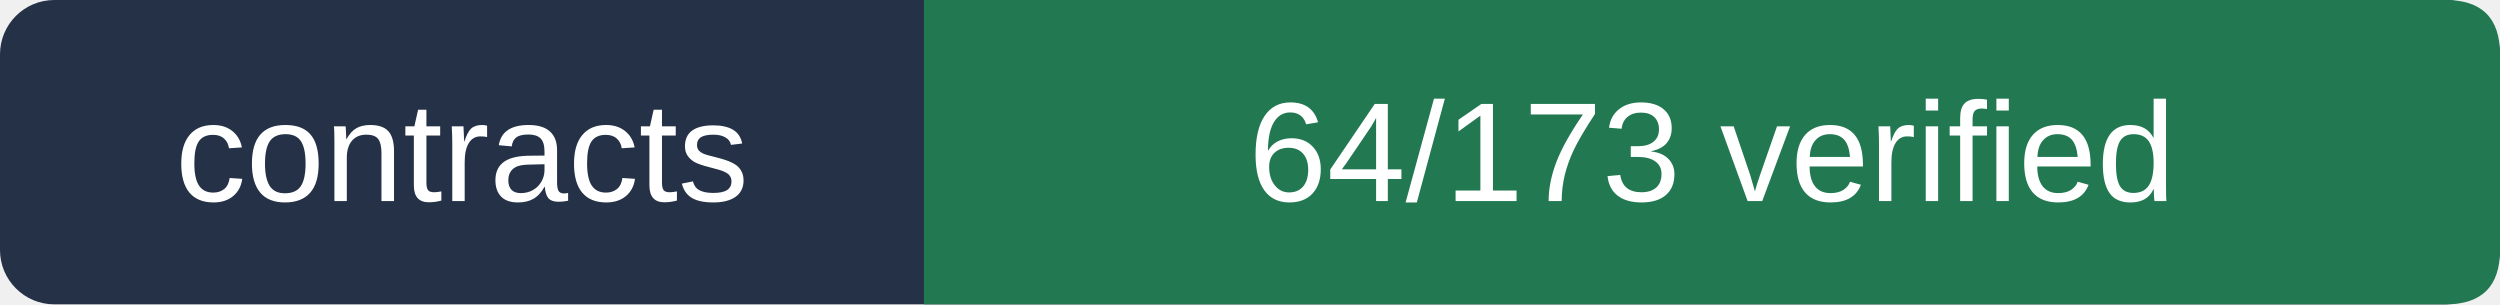
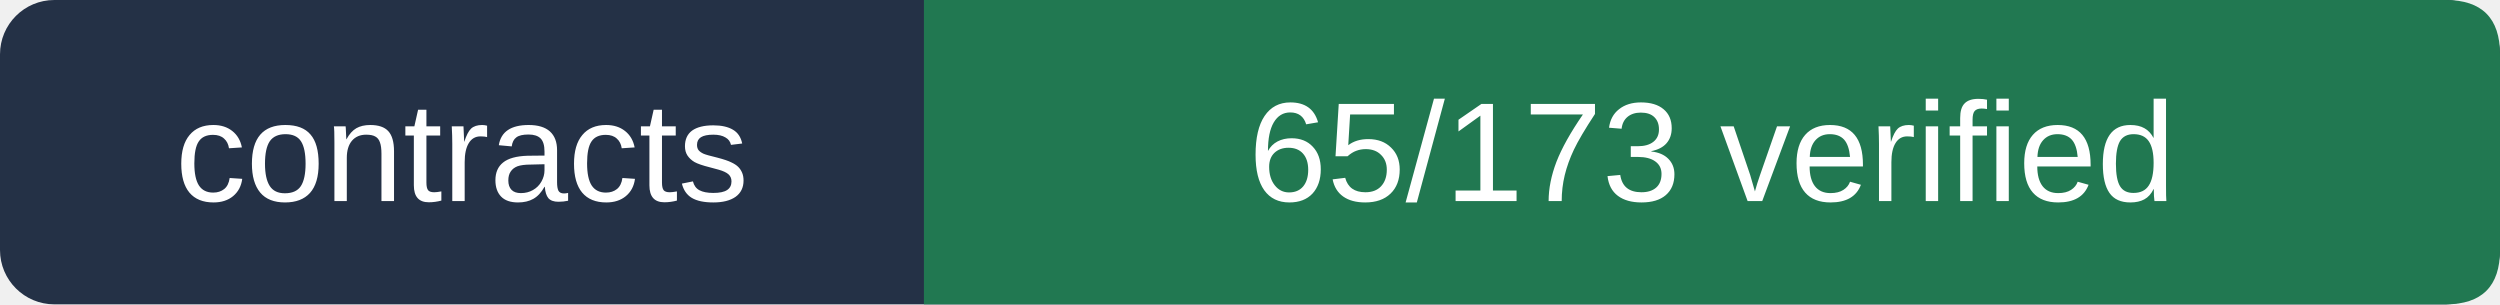
- <svg xmlns="http://www.w3.org/2000/svg" viewBox="0 0 230 28" width="230" height="28" role="img" aria-label="contracts 64/173 verified">
+ <svg xmlns="http://www.w3.org/2000/svg" viewBox="0 0 230 28" width="230" height="28" role="img" aria-label="contracts 65/173 verified">
  <rect width="230" height="28" rx="5" fill="#243146" />
  <path d="M85 0 H225 Q230 0 230 5 V23 Q230 28 225 28 H85Z" fill="#217851" />
  <g fill="#ffffff" font-size="13" font-family="Arial,sans-serif">
    <text x="42.5" y="18.5" text-anchor="middle">contracts</text>
-     <text x="157.5" y="18.5" text-anchor="middle">64/173 verified</text>
+     <text x="157.5" y="18.5" text-anchor="middle">65/173 verified</text>
  </g>
</svg>
